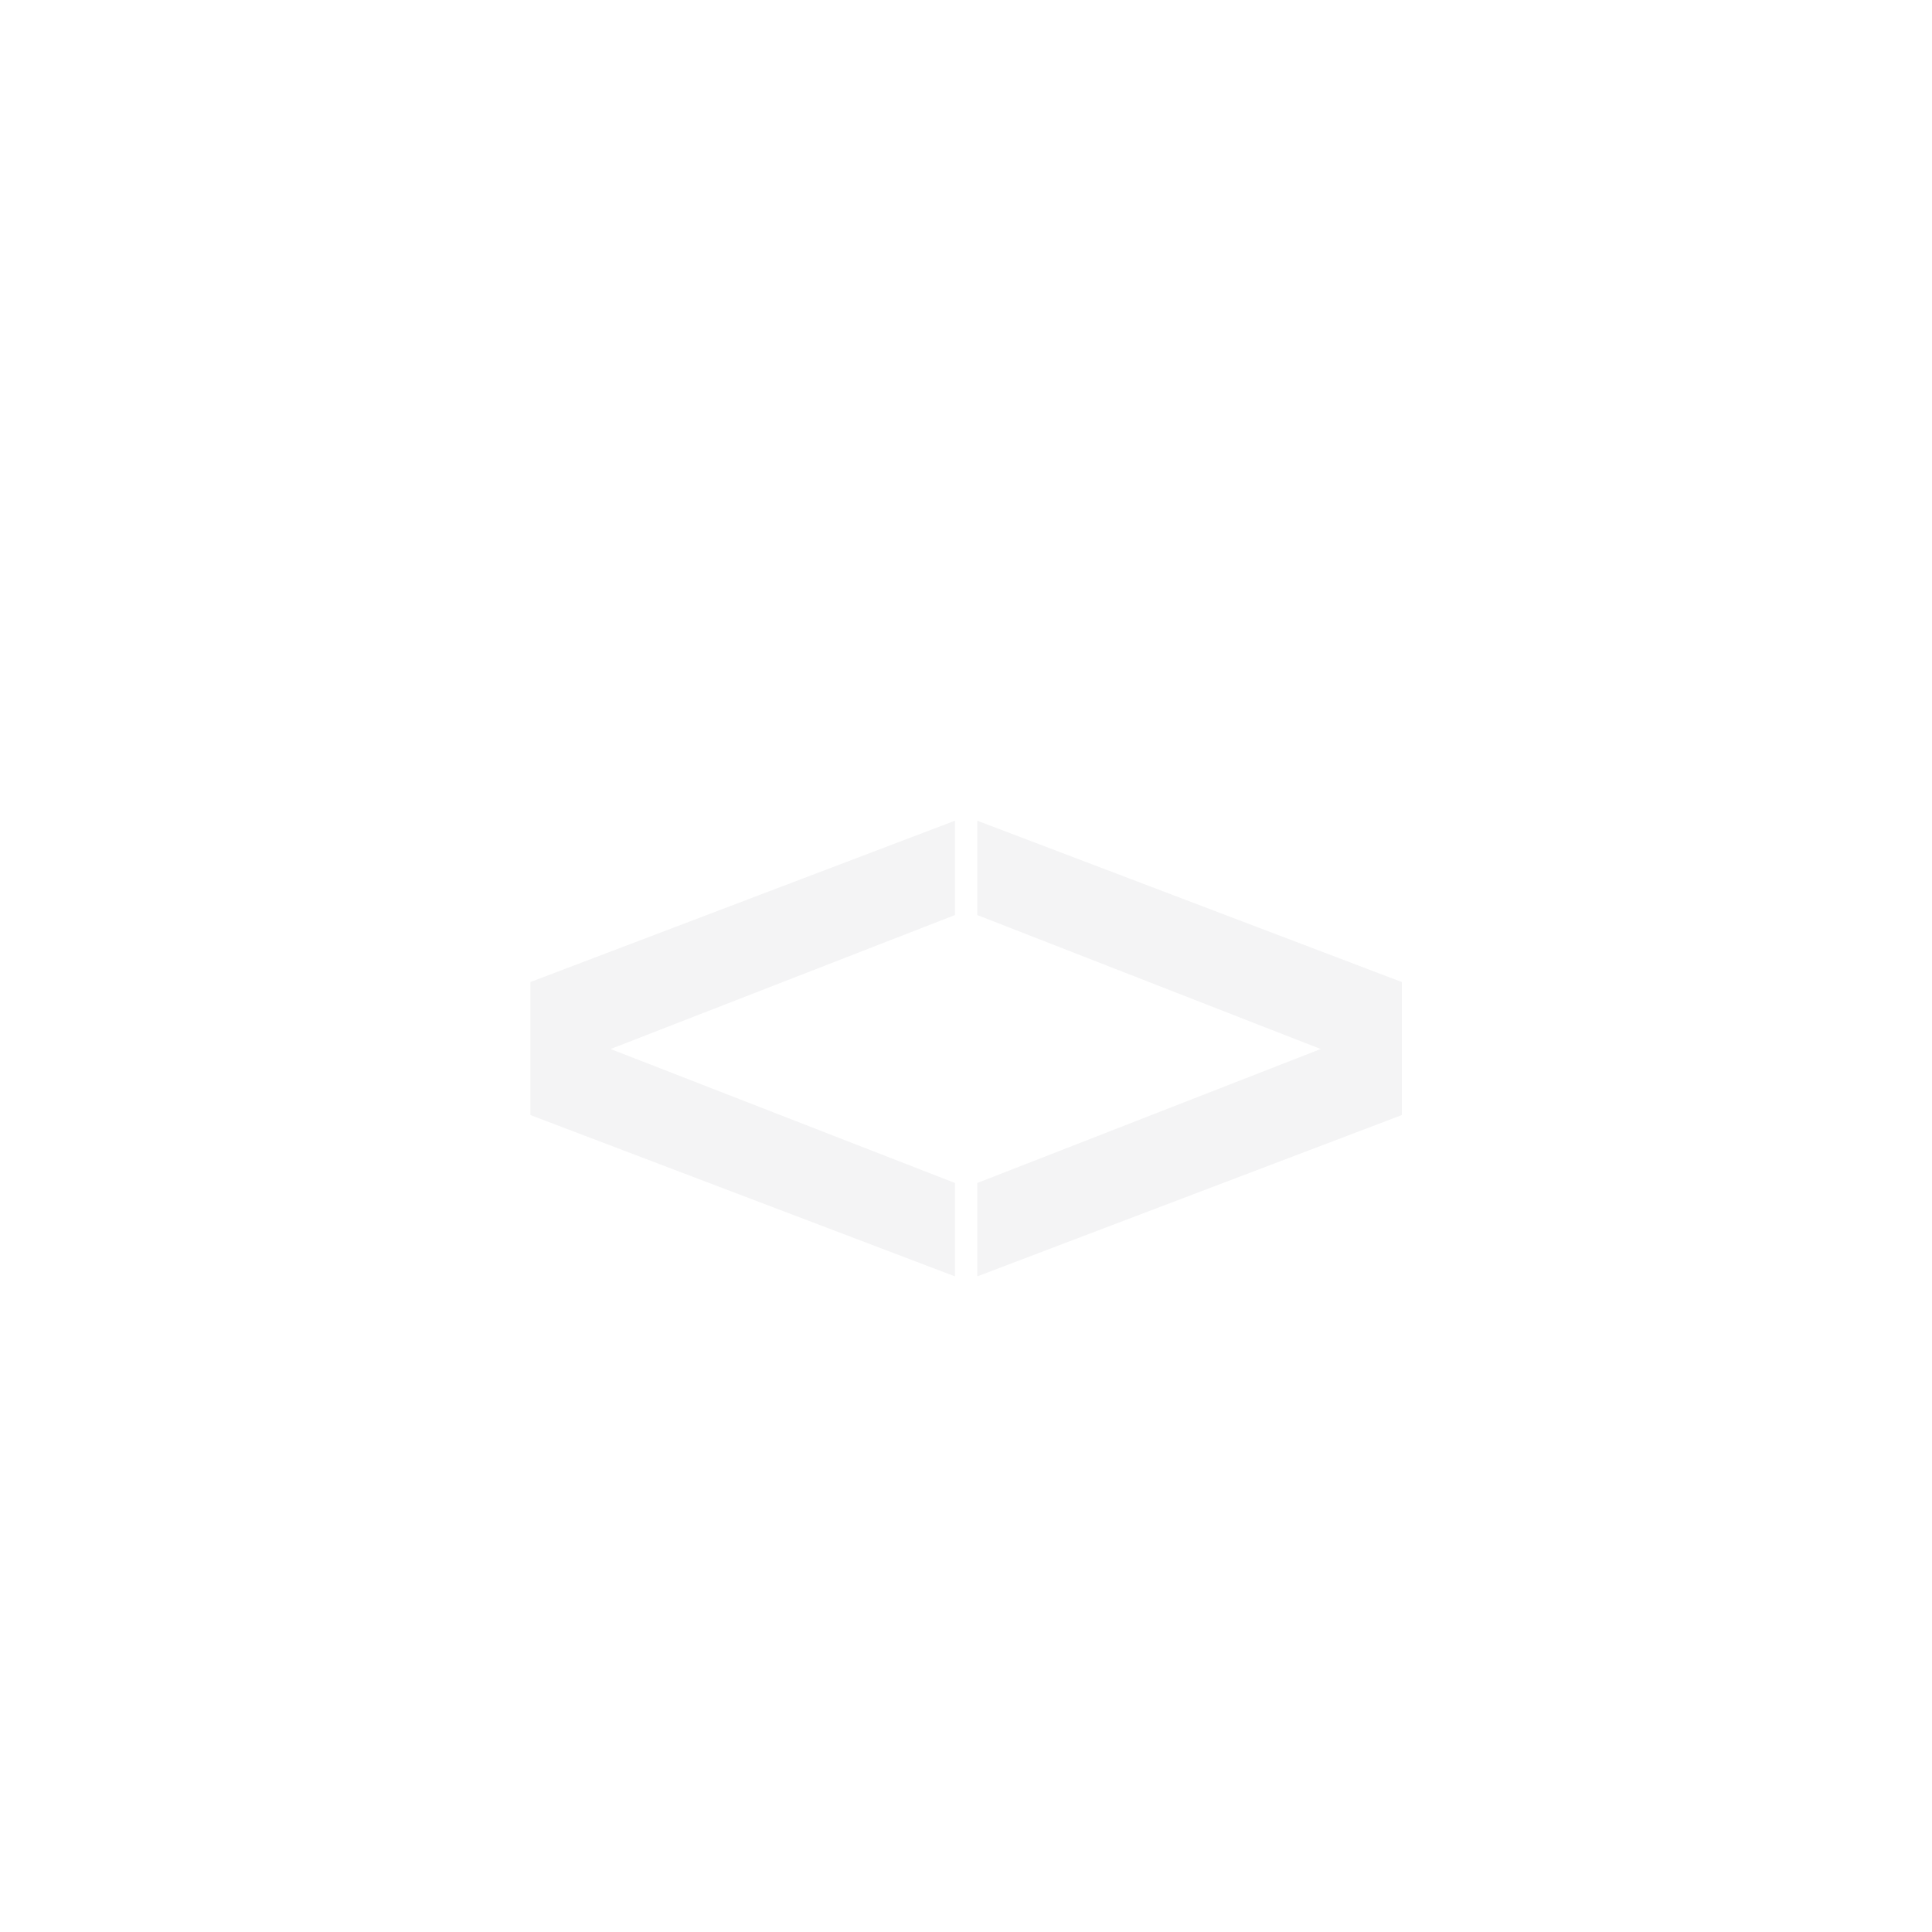
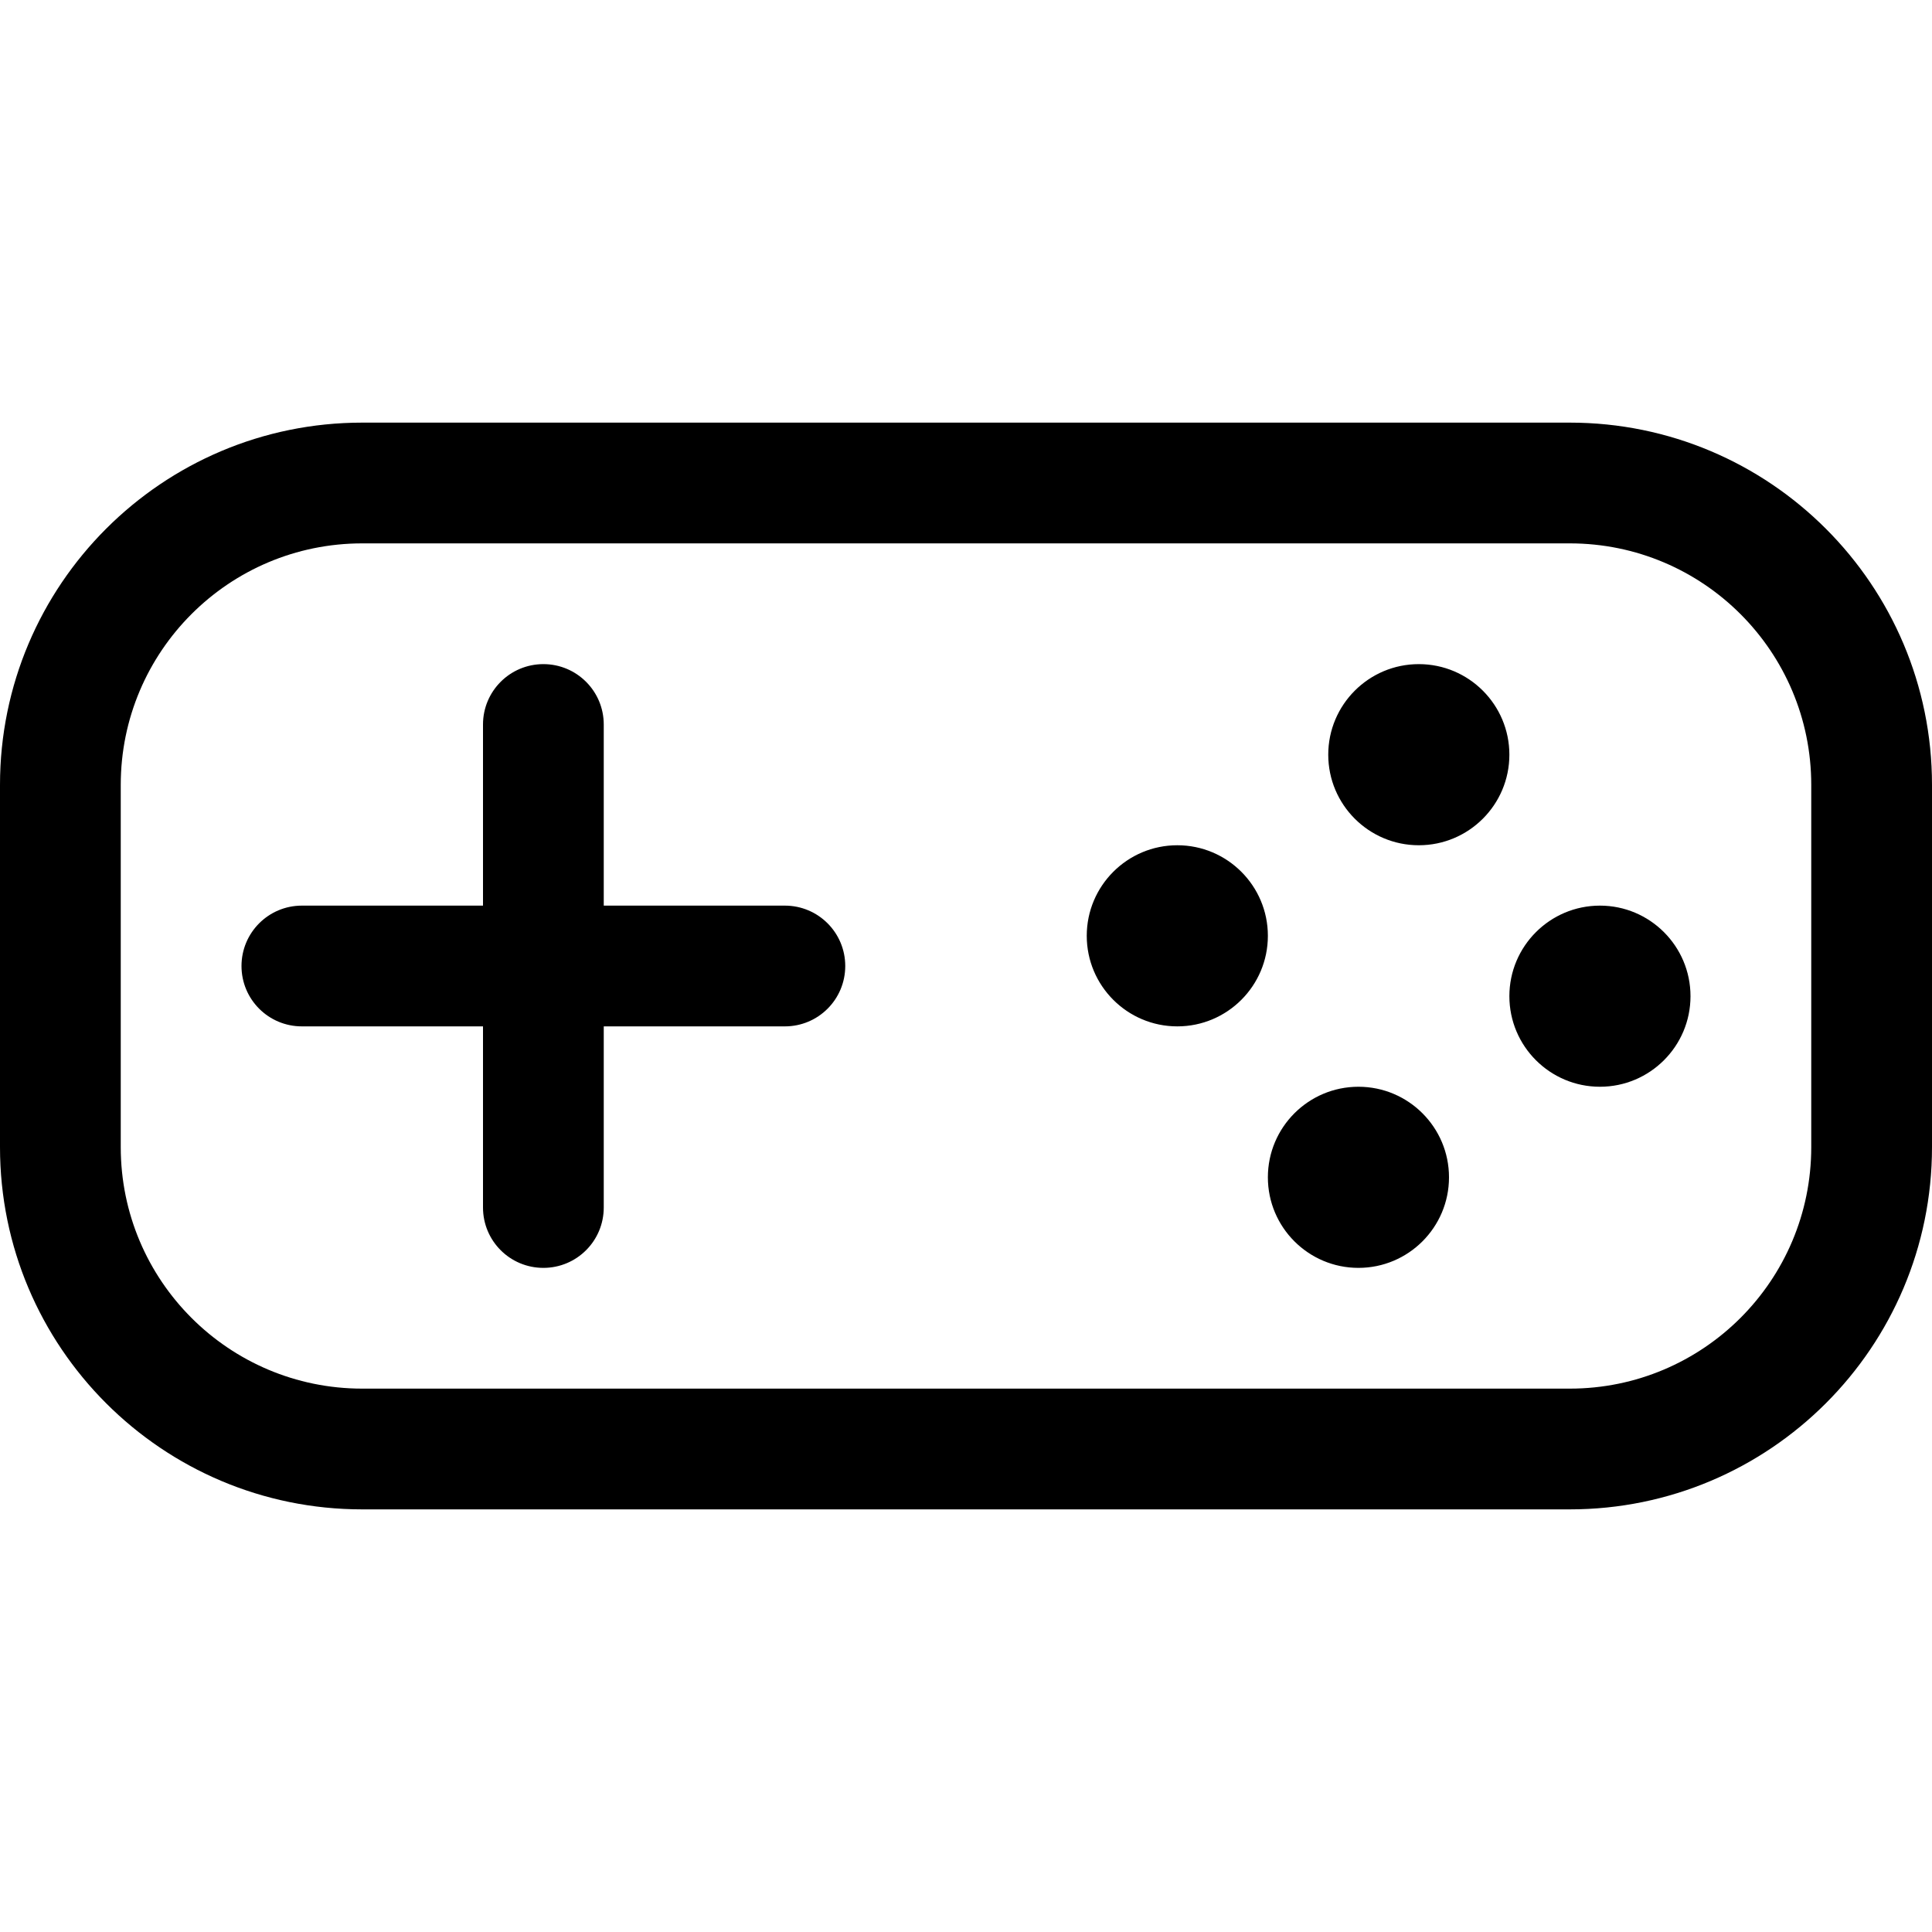
- <svg xmlns="http://www.w3.org/2000/svg" viewBox="0 0 32 32">
-   <text x="16" y="22" font-family="'Courier New', monospace" font-size="14" font-weight="700" fill="#f4f4f5" text-anchor="middle" letter-spacing="-1">&lt;&gt;</text>
+ <svg xmlns="http://www.w3.org/2000/svg" width="800px" height="800px" viewBox="0 -7 32 32" version="1.1">
+   <defs>
+ 
+ </defs>
+   <g id="Page-1" stroke="none" stroke-width="1" fill="none" fill-rule="evenodd">
+     <g id="Icon-Set" transform="translate(-360, -470)" fill="#000000">
+       <path d="M383.5,474 C382.672,474 382,474.672 382,475.5 C382,476.328 382.672,477 383.5,477 C384.328,477 385,476.328 385,475.5 C385,474.672 384.328,474 383.5,474 L383.5,474 Z M386.5,478 C385.672,478 385,478.672 385,479.5 C385,480.328 385.672,481 386.5,481 C387.328,481 388,480.328 388,479.5 C388,478.672 387.328,478 386.5,478 L386.5,478 Z M390,482 C390,484.209 388.209,486 386,486 L366,486 C363.791,486 362,484.209 362,482 L362,476 C362,473.791 363.791,472 366,472 L386,472 C388.209,472 390,473.791 390,476 L390,482 L390,482 Z M386,470 L366,470 C362.687,470 360,472.687 360,476 L360,482 C360,485.313 362.687,488 366,488 L386,488 C389.313,488 392,485.313 392,482 L392,476 C392,472.687 389.313,470 386,470 L386,470 Z M382.5,481 C381.672,481 381,481.672 381,482.5 C381,483.328 381.672,484 382.5,484 C383.328,484 384,483.328 384,482.5 C384,481.672 383.328,481 382.5,481 L382.5,481 Z M373,478 L370,478 L370,475 C370,474.448 369.553,474 369,474 C368.447,474 368,474.448 368,475 L368,478 L365,478 C364.447,478 364,478.448 364,479 C364,479.553 364.447,480 365,480 L368,480 L368,483 C368,483.553 368.447,484 369,484 C369.553,484 370,483.553 370,483 L370,480 L373,480 C373.553,480 374,479.553 374,479 C374,478.448 373.553,478 373,478 L373,478 Z M379.5,477 C378.672,477 378,477.672 378,478.5 C378,479.328 378.672,480 379.5,480 C380.328,480 381,479.328 381,478.5 C381,477.672 380.328,477 379.5,477 L379.5,477 Z" id="joystick">
+ 
+ </path>
+     </g>
+   </g>
</svg>
